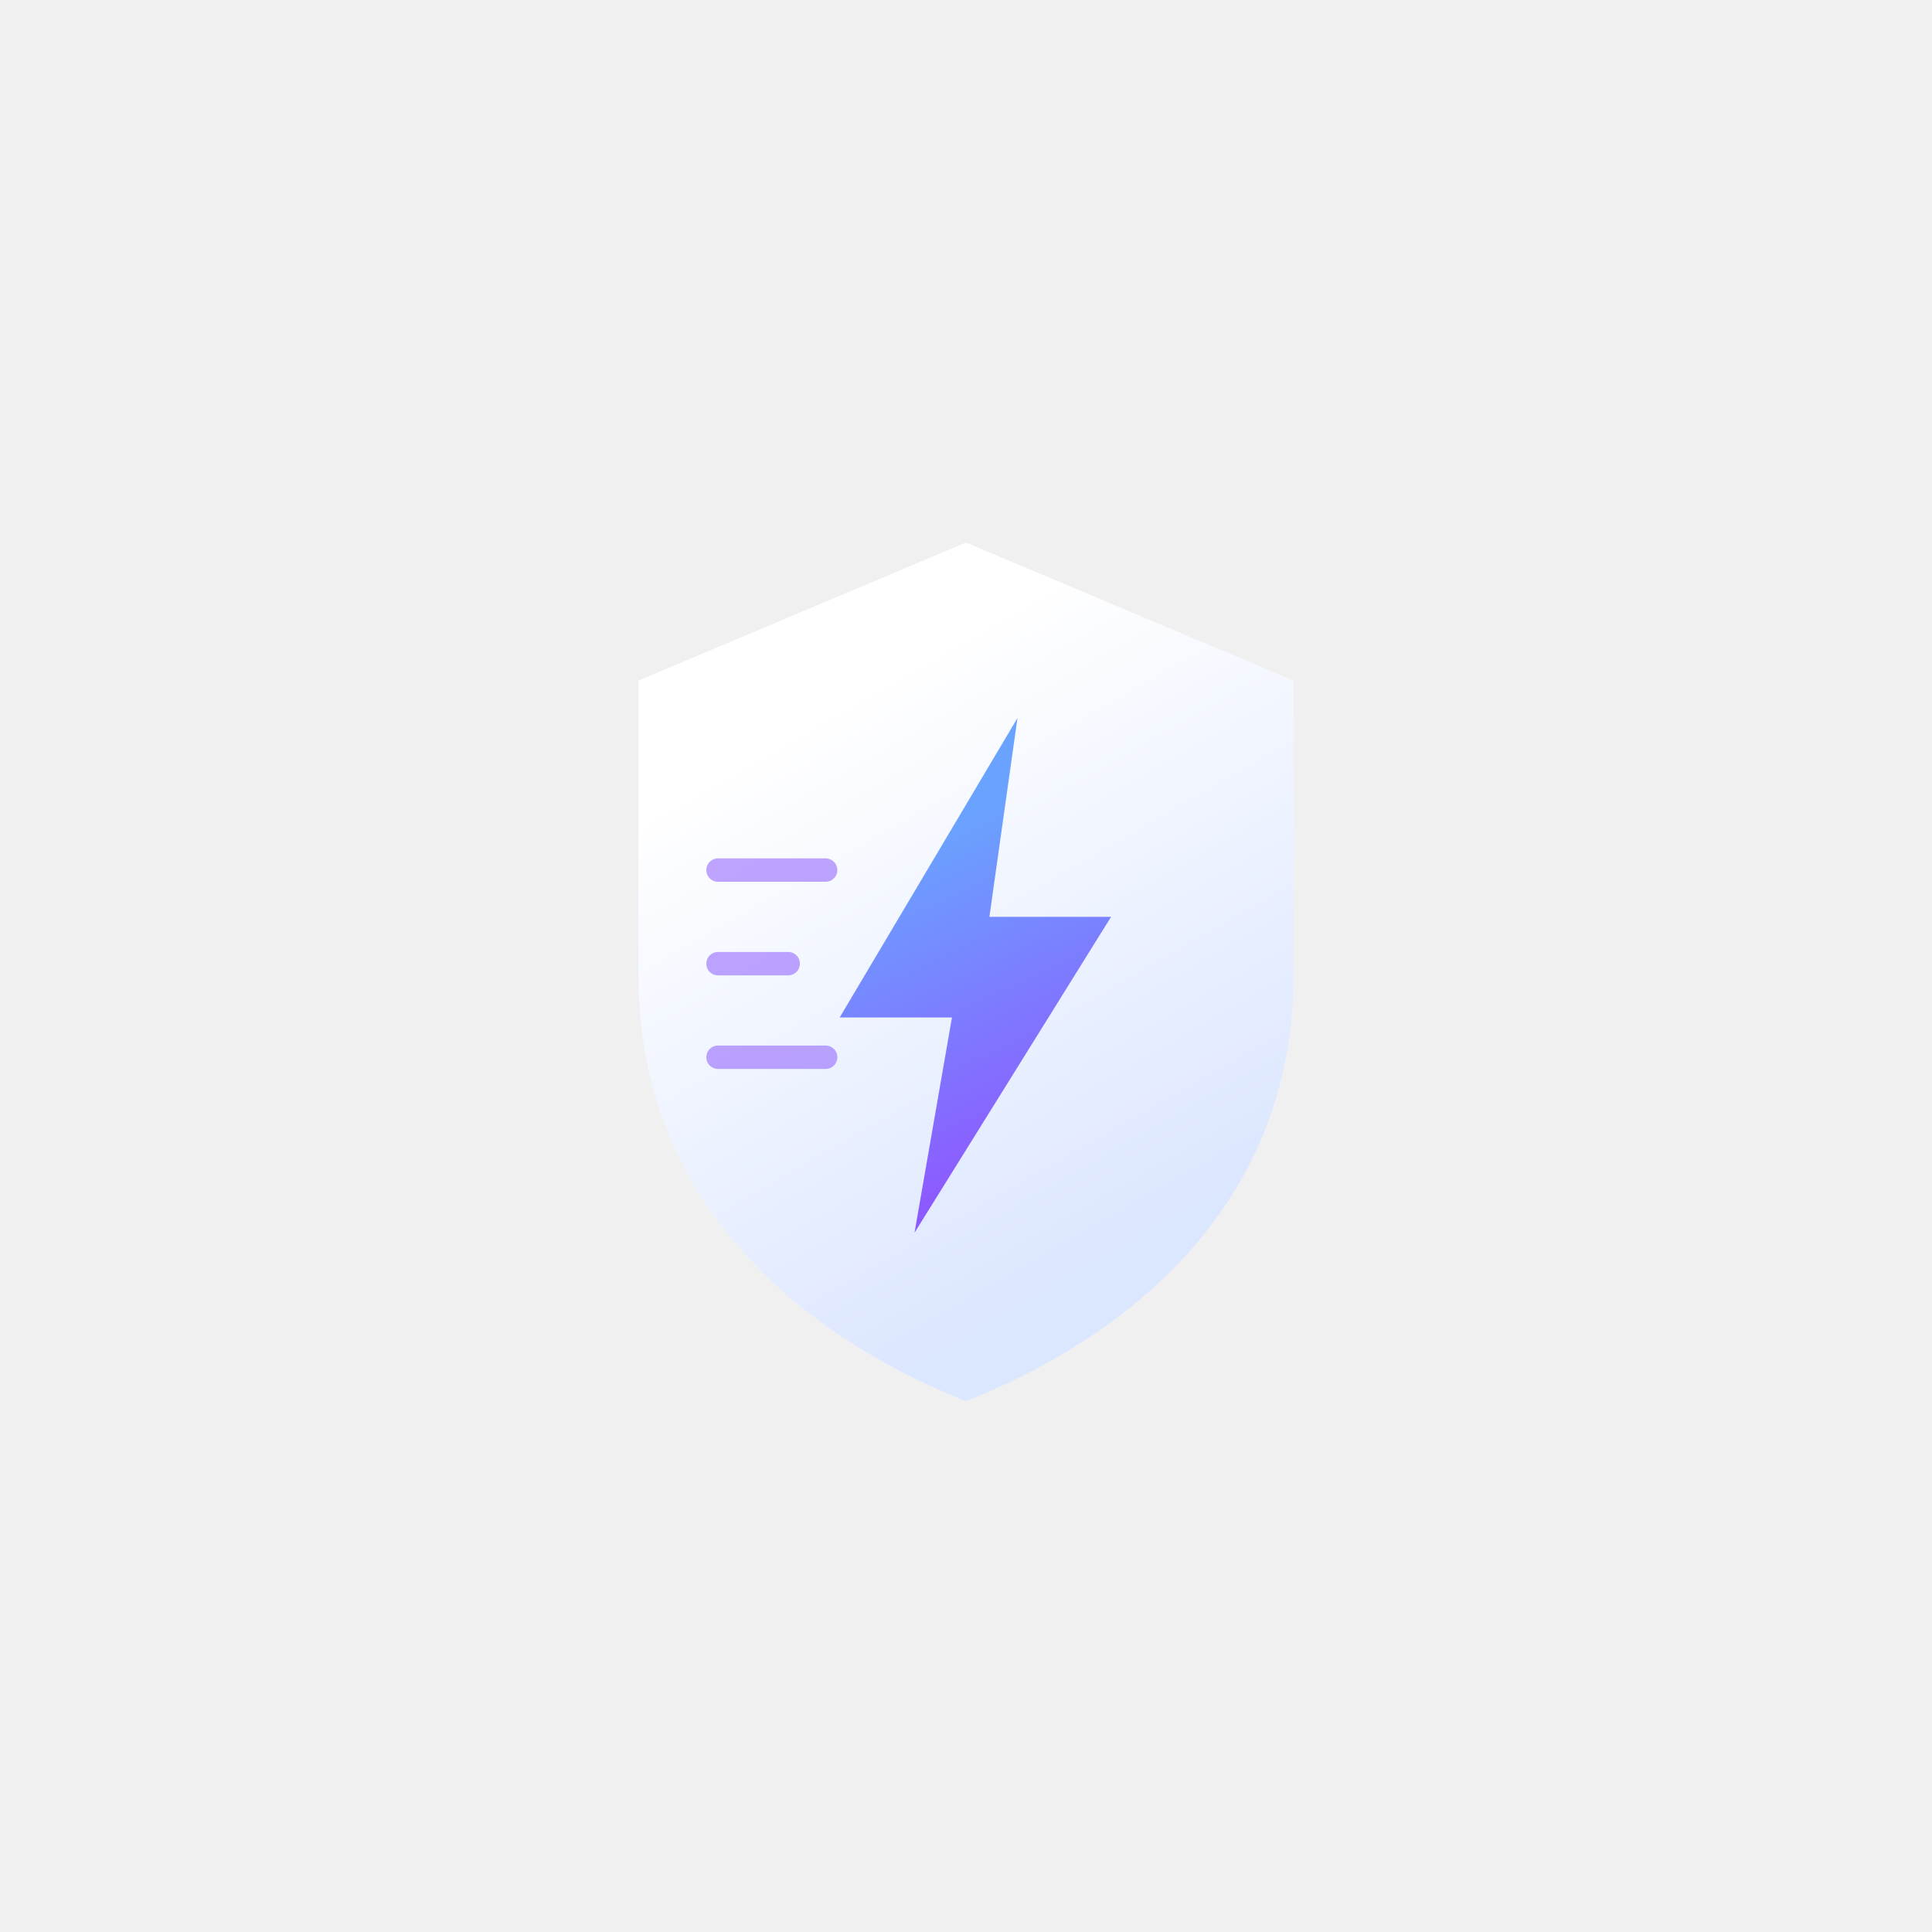
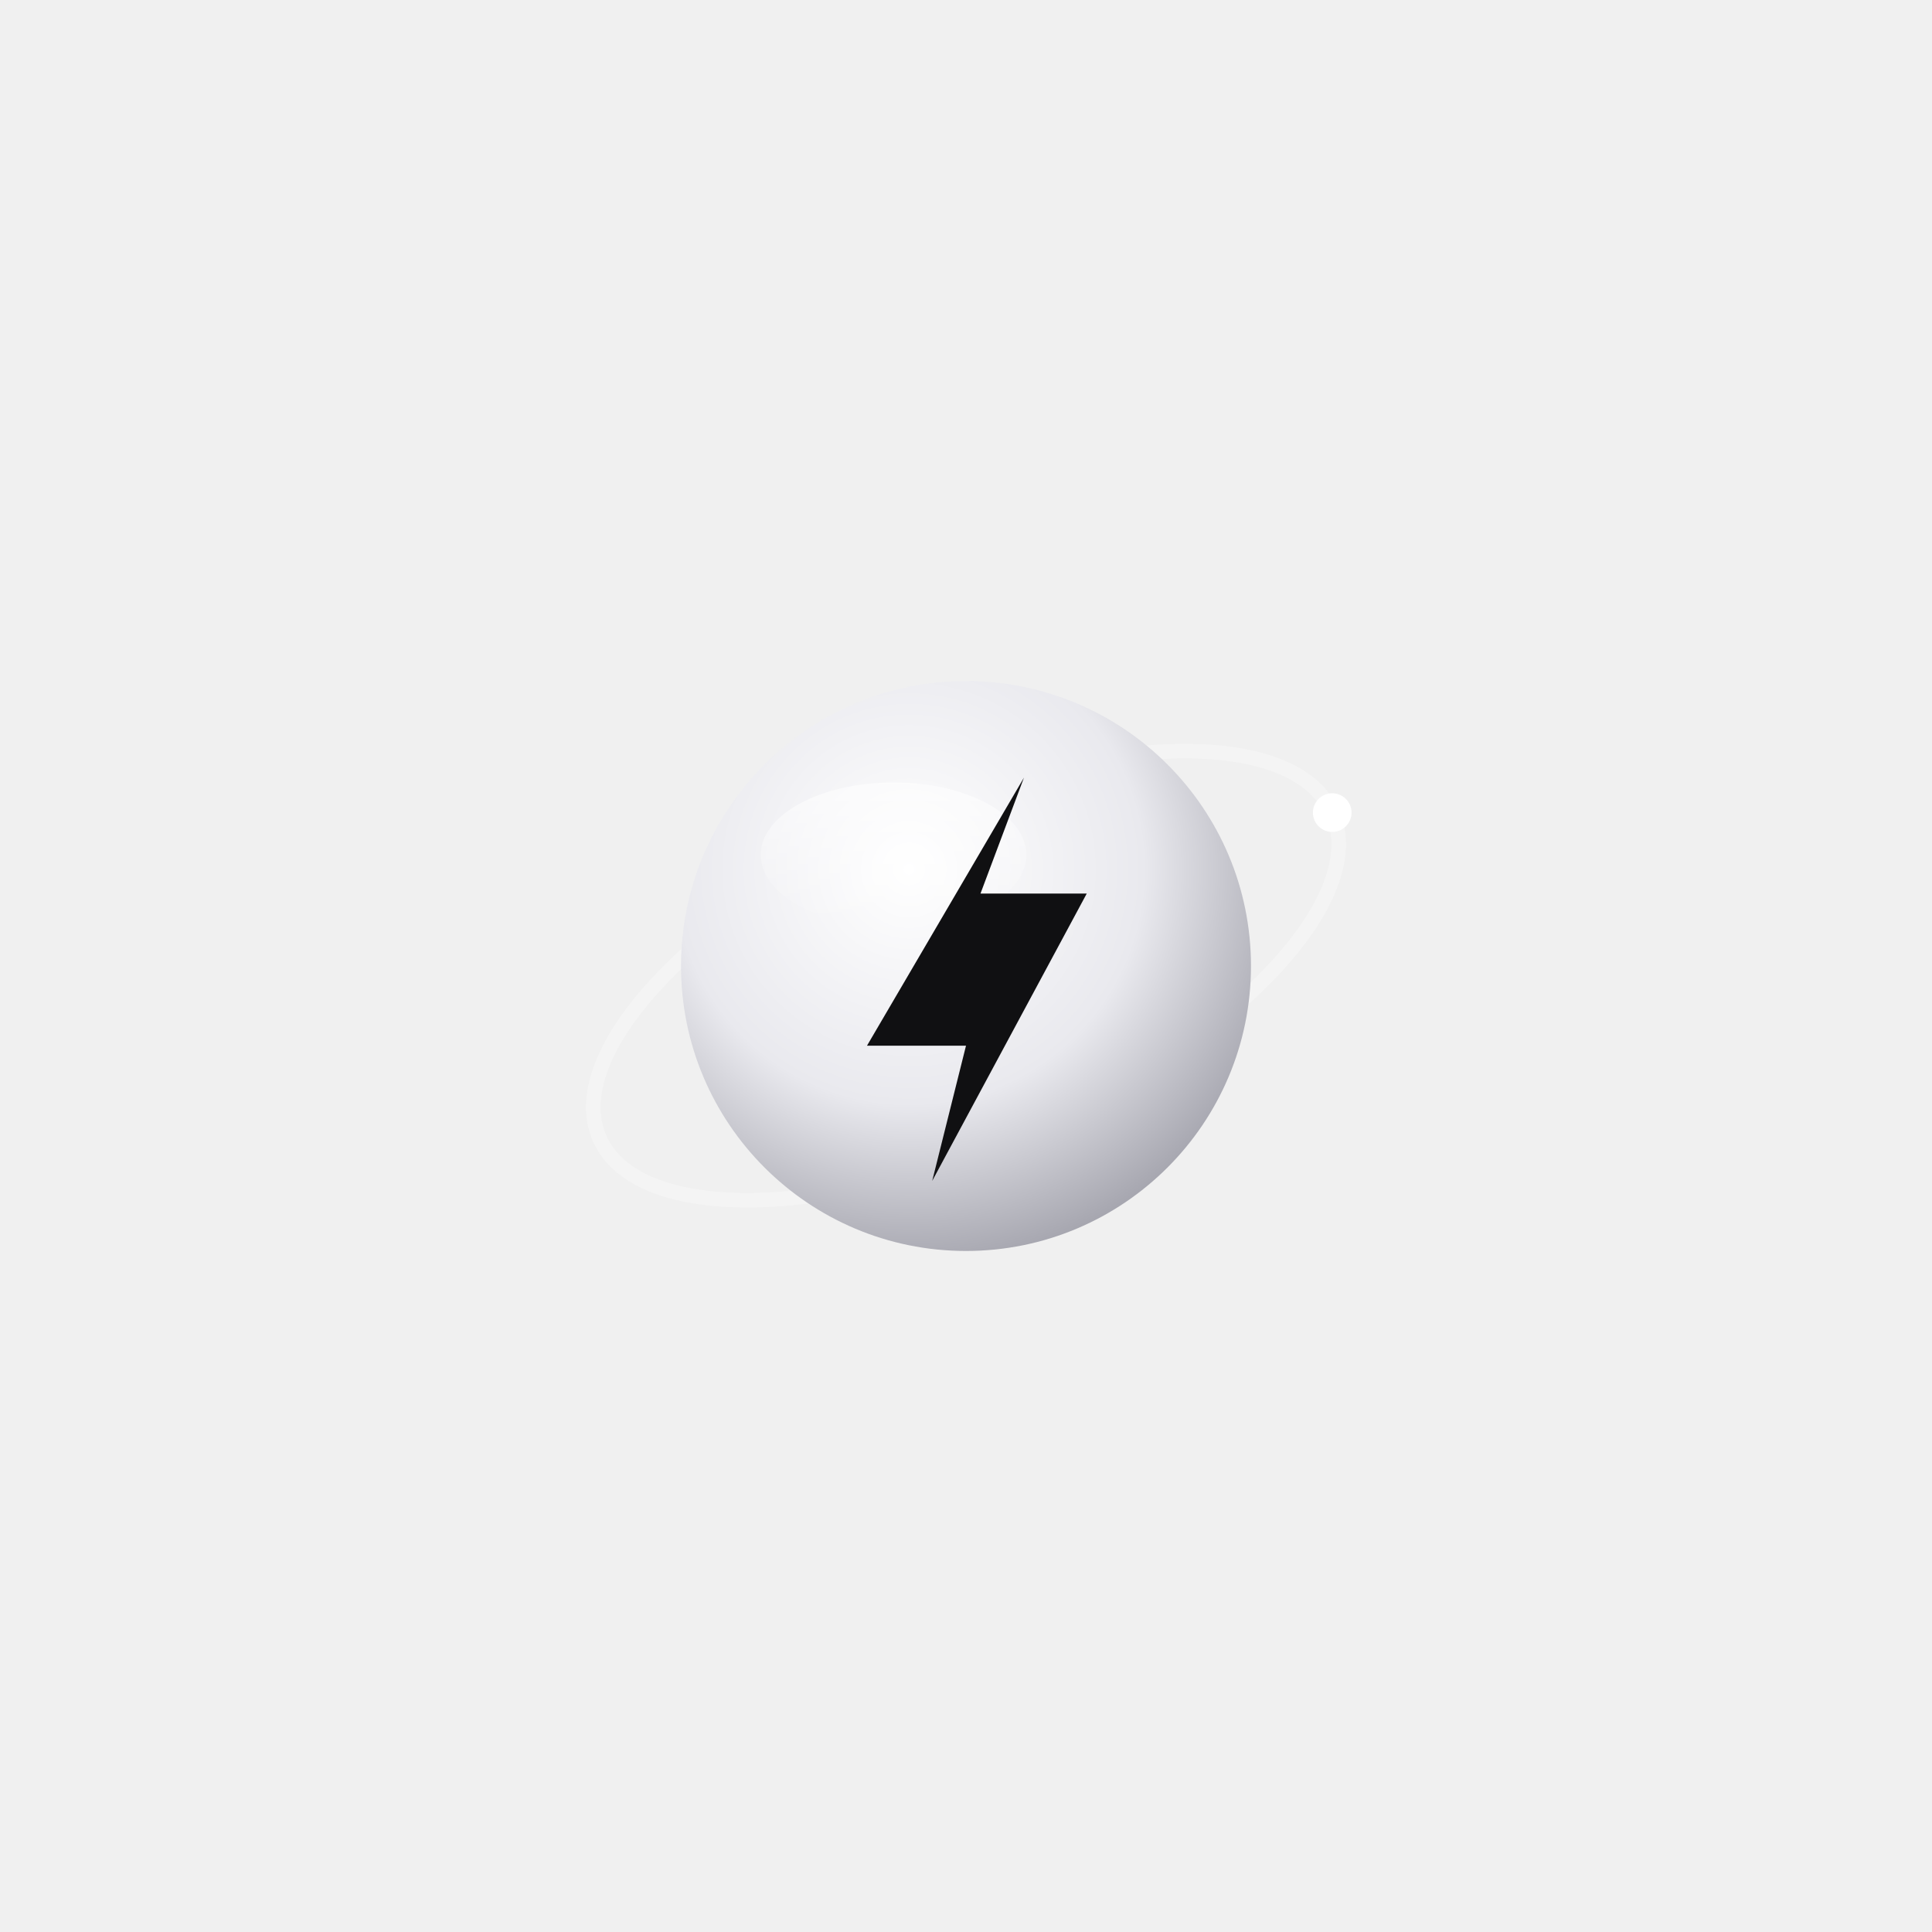
<svg xmlns="http://www.w3.org/2000/svg" width="1024" height="1024" viewBox="0 0 1024 1024">
  <defs>
-     <linearGradient id="shield" x1="380" y1="300" x2="644" y2="760" gradientUnits="userSpaceOnUse">
+     <radialGradient id="sphere" cx="0.4" cy="0.33" r="0.75">
      <stop offset="0" stop-color="#ffffff" />
-       <stop offset="1" stop-color="#dbe6ff" />
-     </linearGradient>
-     <linearGradient id="bolt" x1="470" y1="400" x2="590" y2="660" gradientUnits="userSpaceOnUse">
-       <stop offset="0" stop-color="#6aa3ff" />
-       <stop offset="1" stop-color="#8c5bff" />
+       <stop offset="0.55" stop-color="#e9e9ee" />
+       <stop offset="1" stop-color="#9a9aa4" />
+     </radialGradient>
+     <linearGradient id="gloss" x1="0" y1="0" x2="0" y2="1">
+       <stop offset="0" stop-color="#ffffff" stop-opacity="0.95" />
+       <stop offset="1" stop-color="#ffffff" stop-opacity="0" />
    </linearGradient>
  </defs>
-   <g transform="translate(512,512) scale(0.62) translate(-512,-512)">
-     <path d="M512 150 L792 268 V520 C792 700 672 820 512 884 C352 820 232 700 232 520 V268 Z" fill="url(#shield)" />
-     <path d="M556 300 L404 556 H500 L468 740 L636 470 H532 Z" fill="url(#bolt)" />
-     <g stroke="#8c5bff" stroke-opacity="0.55" stroke-linecap="round" fill="none">
-       <path d="M300 430 H392" stroke-width="20" />
-       <path d="M300 510 H360" stroke-width="20" />
-       <path d="M300 590 H392" stroke-width="20" />
+   <g transform="translate(512,512) scale(0.64) translate(-512,-512)">
+     <g transform="translate(512,520) rotate(-24)">
+       <ellipse rx="332" ry="140" fill="none" stroke="#ffffff" stroke-opacity="0.3" stroke-width="12" />
+       <circle cx="332" cy="0" r="16" fill="#ffffff" />
    </g>
+     <circle cx="512" cy="512" r="236" fill="url(#sphere)" />
+     <ellipse cx="452" cy="420" rx="110" ry="60" fill="url(#gloss)" opacity="0.6" />
+     <path d="M560 356 L430 578 H512 L484 690 L612 452 H524 Z" fill="#101012" />
  </g>
</svg>
